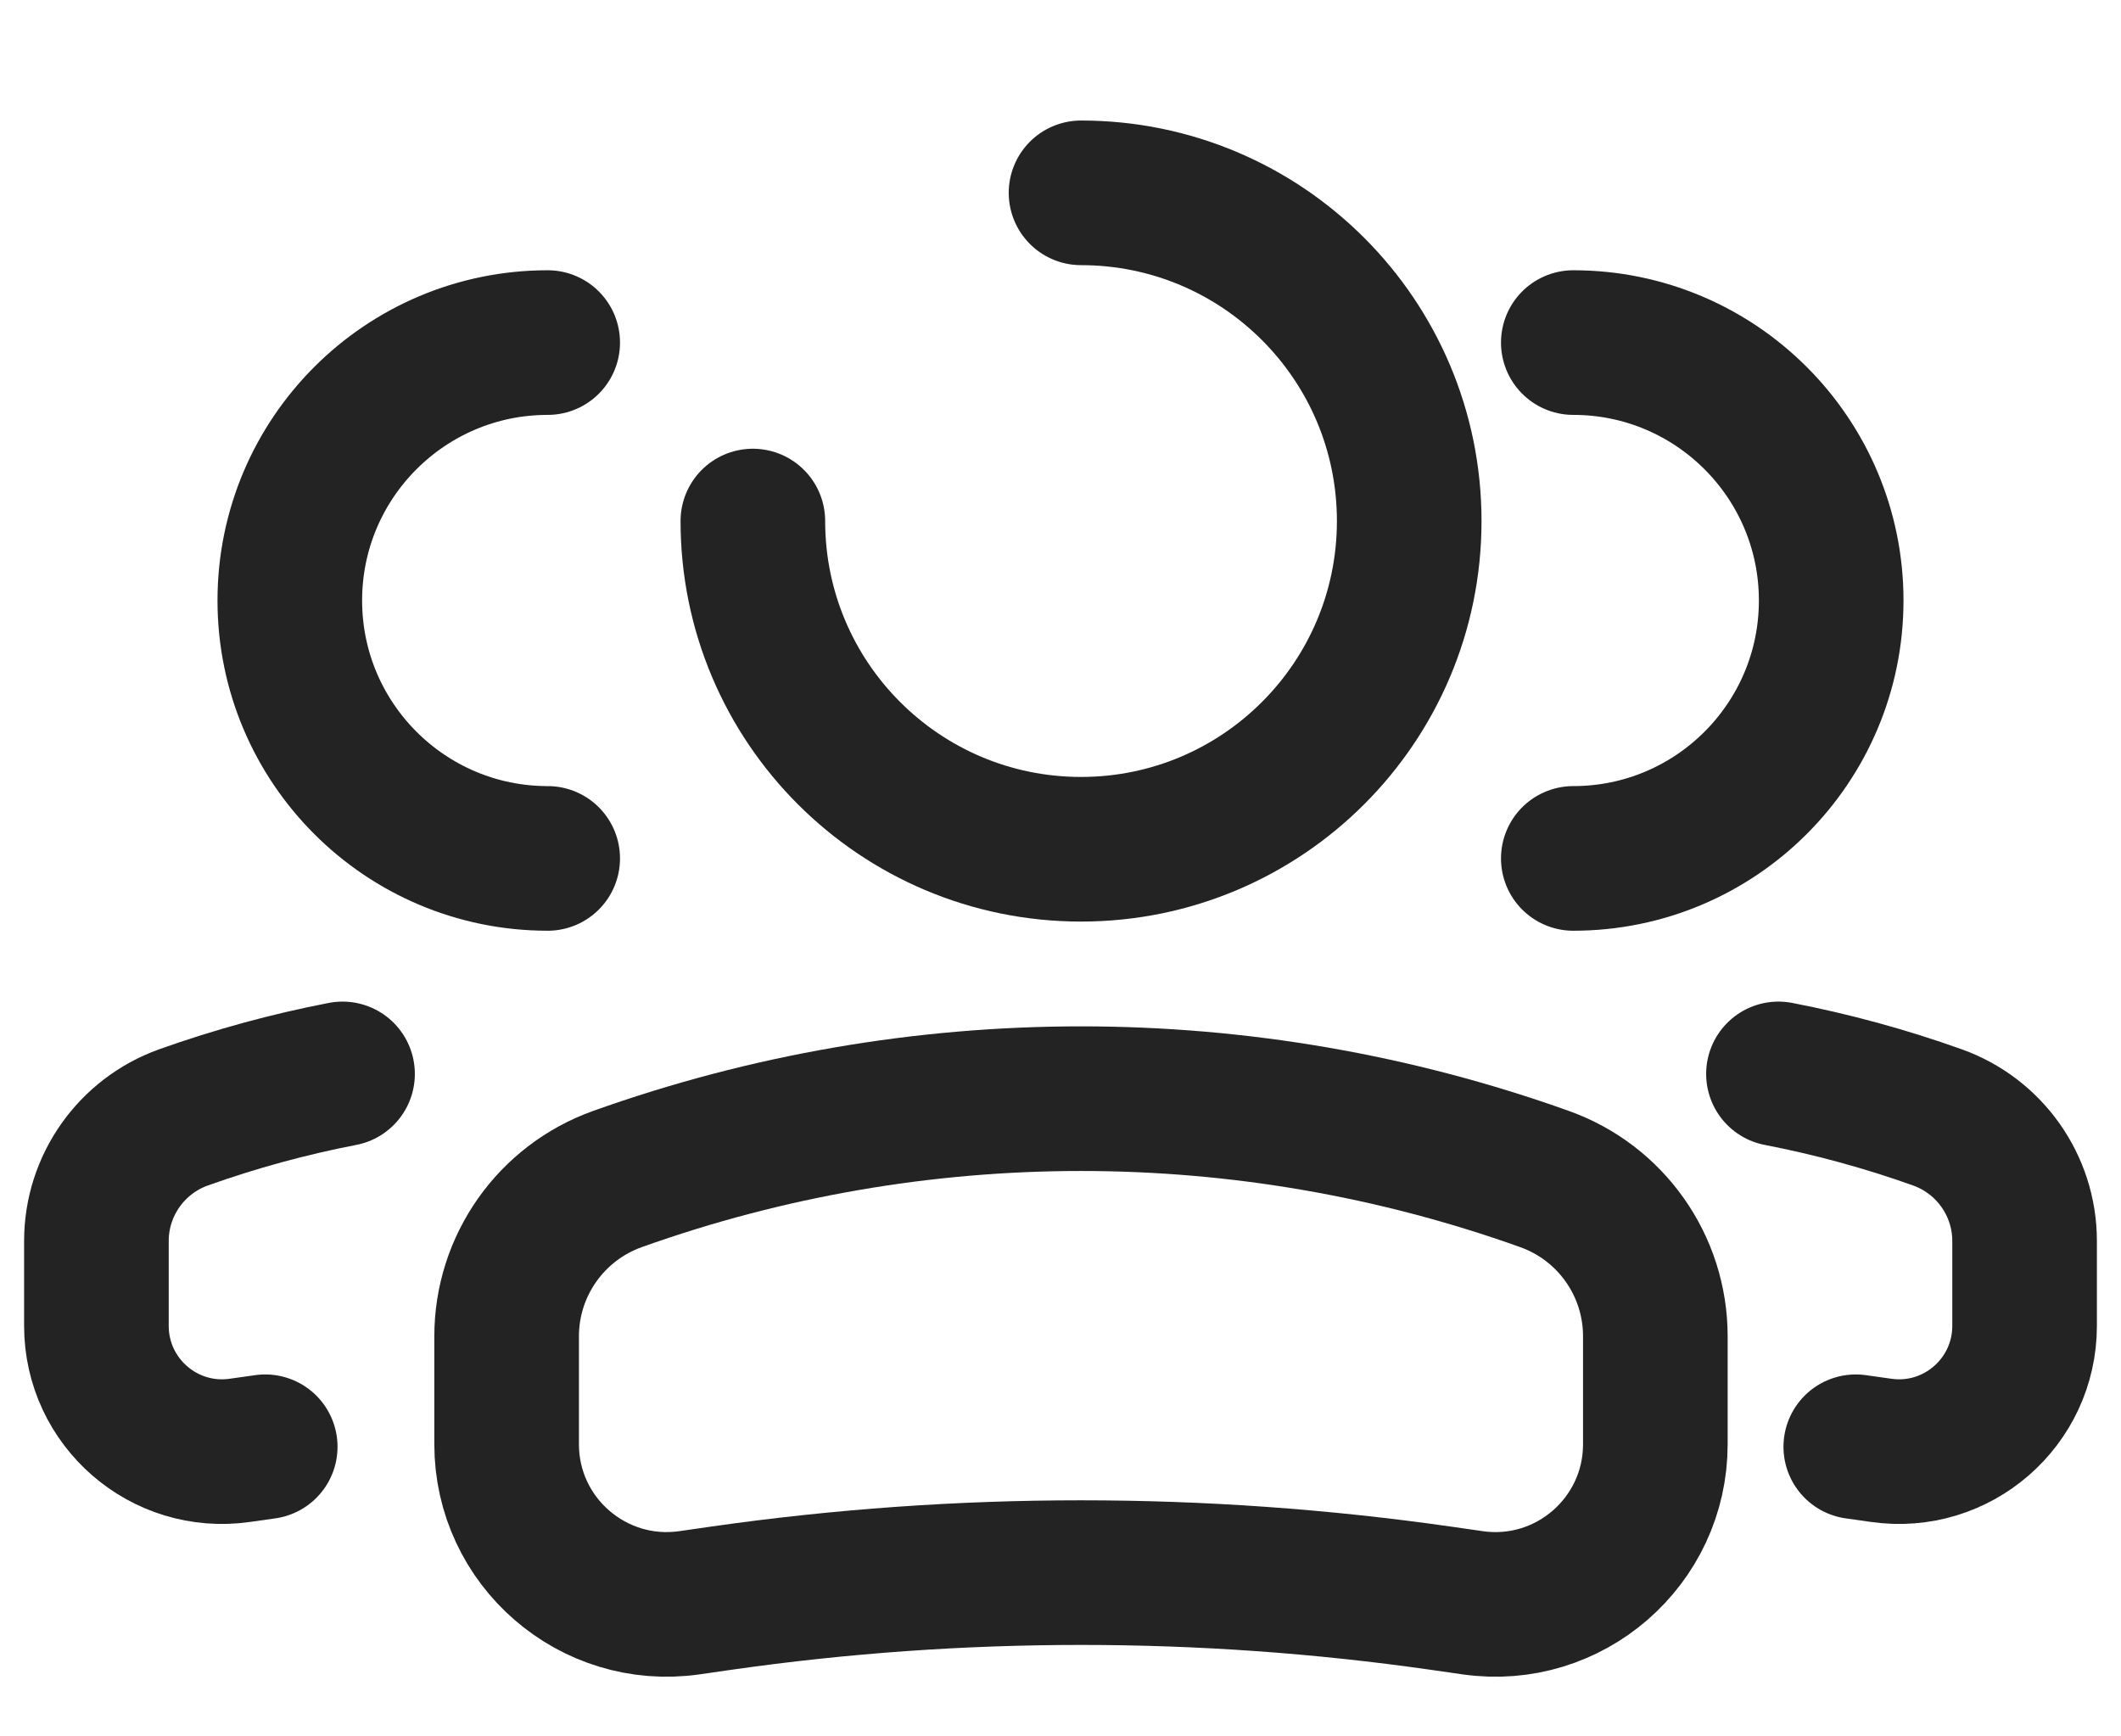
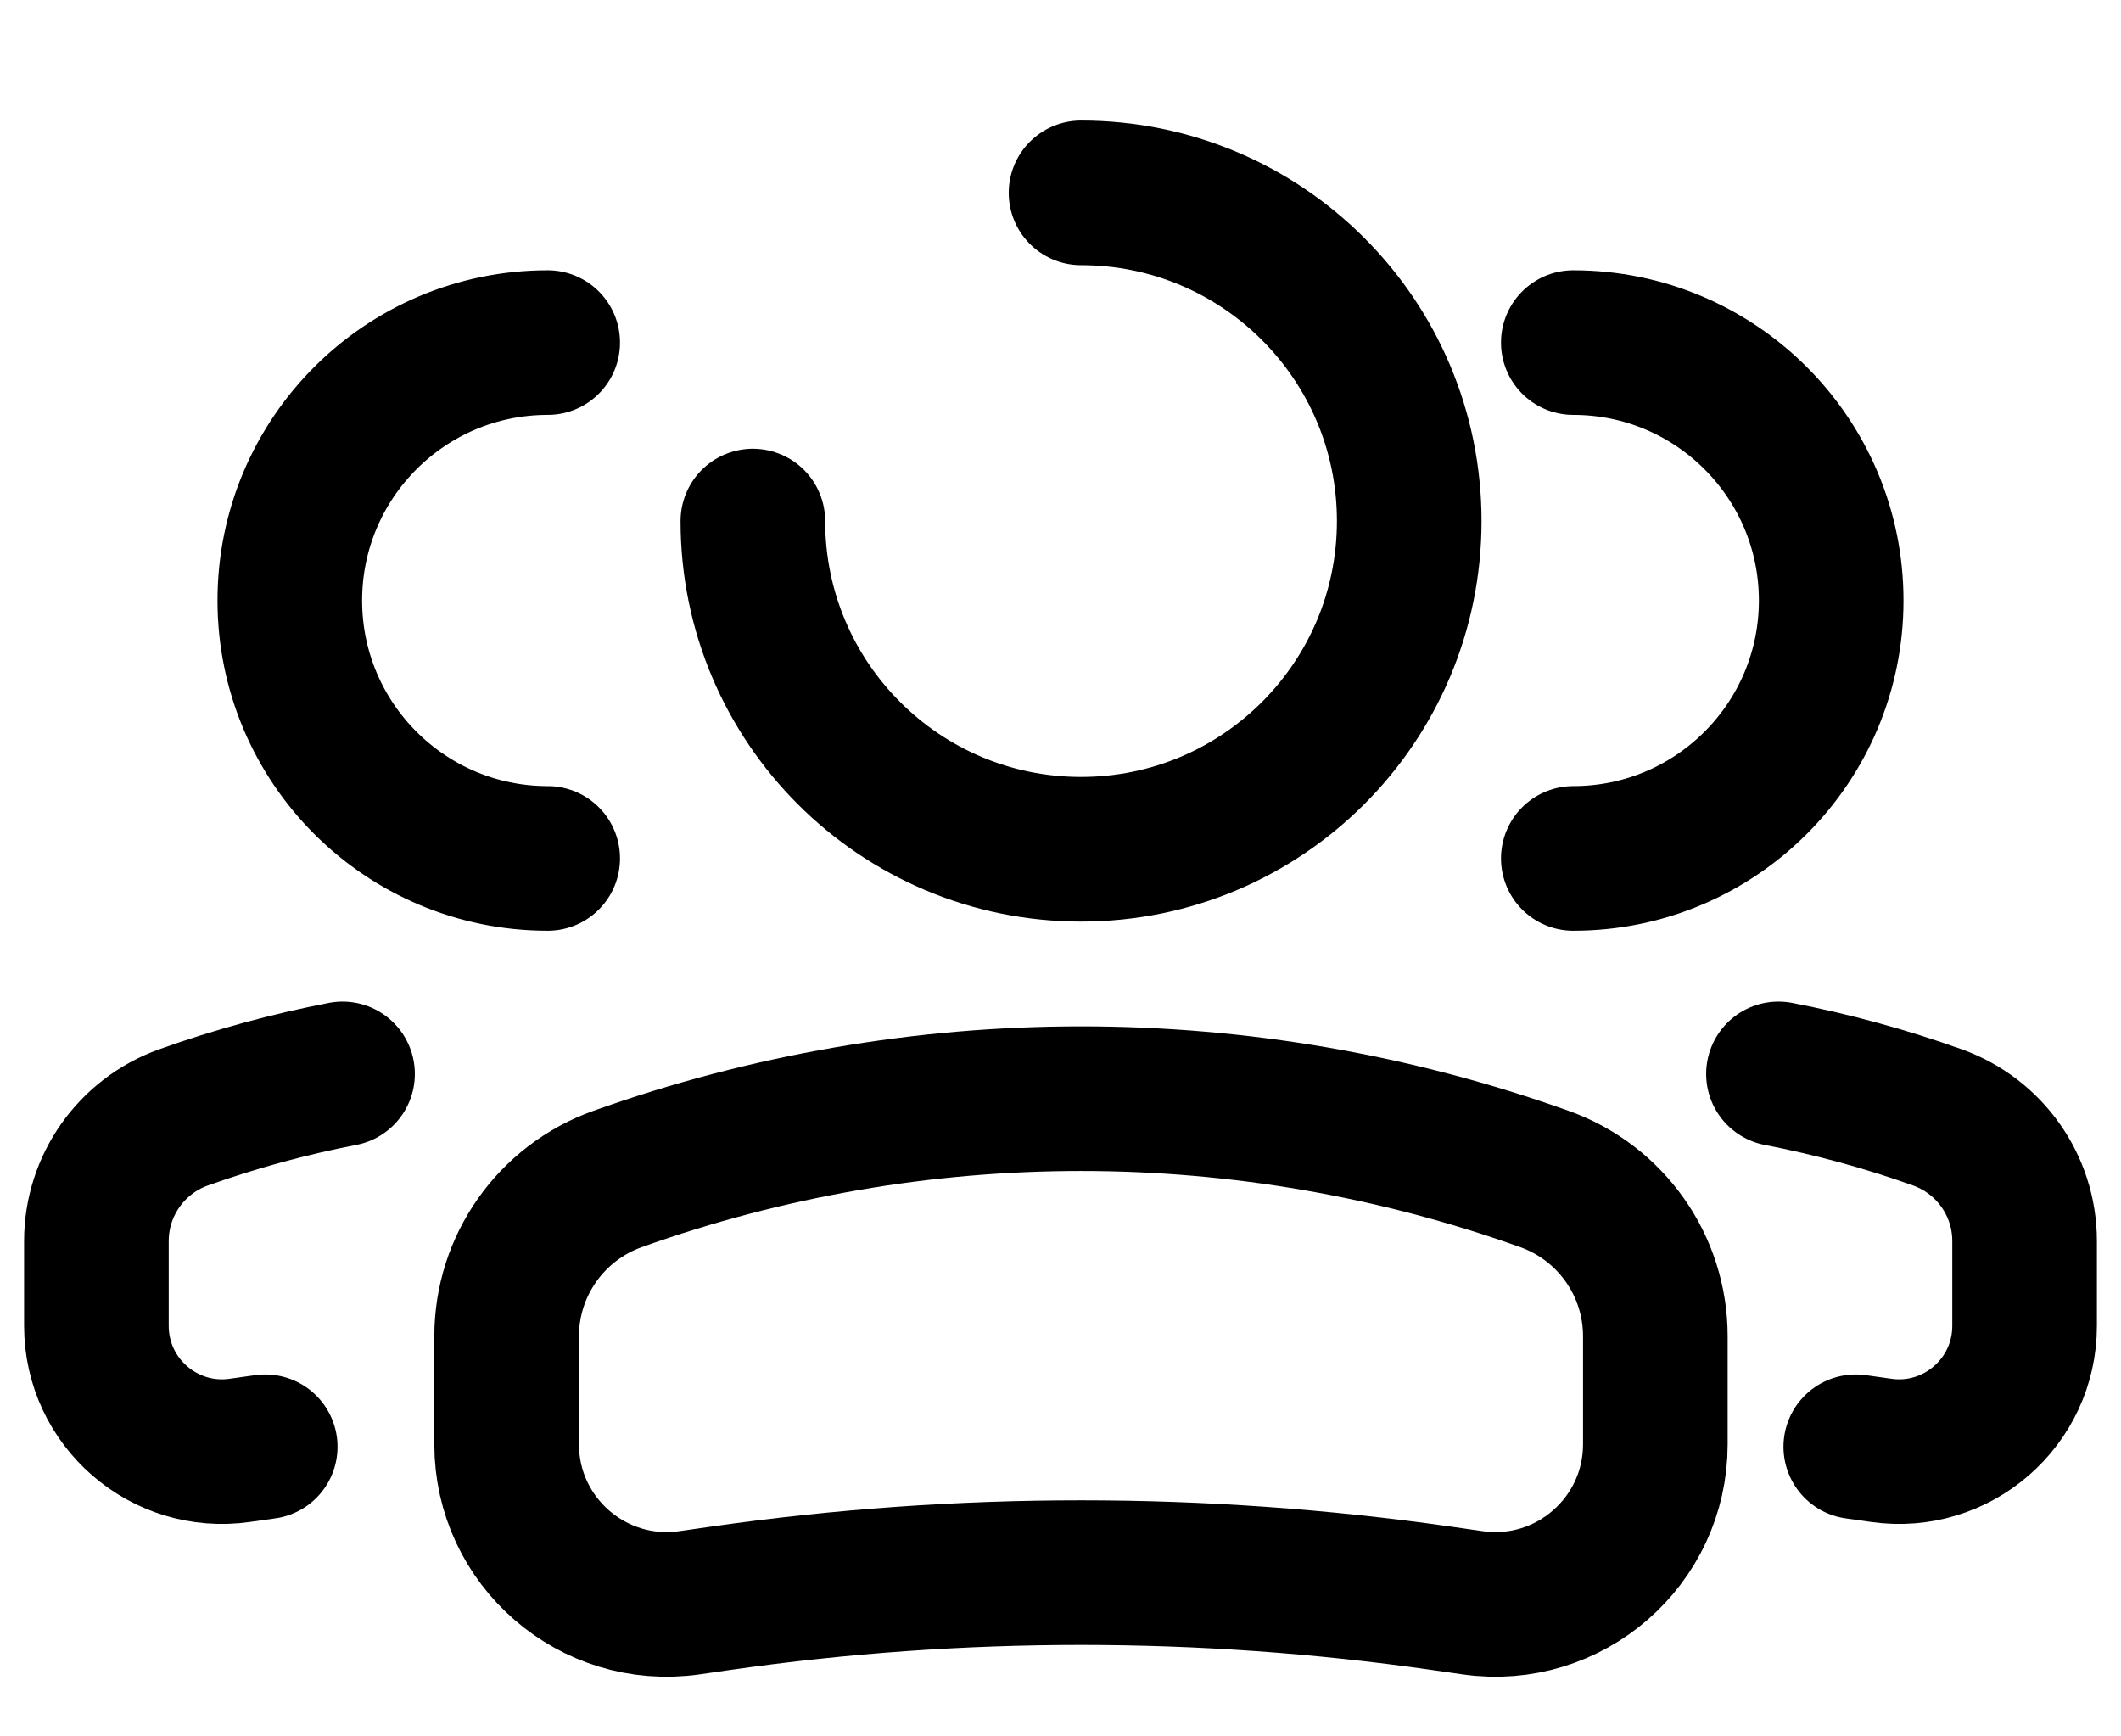
<svg xmlns="http://www.w3.org/2000/svg" width="22" height="18" viewBox="0 0 22 18" fill="none">
-   <path d="M7.809 5.404C7.809 7.284 9.333 8.808 11.213 8.808C13.093 8.808 14.617 7.284 14.617 5.404C14.617 3.524 13.093 2 11.213 2" stroke="#232323" stroke-width="1.5" stroke-linecap="round" />
-   <path d="M5.255 13.859C5.255 13.127 5.716 12.474 6.405 12.228V12.228C9.514 11.117 12.912 11.117 16.02 12.228V12.228C16.71 12.474 17.17 13.127 17.17 13.859V14.979C17.17 15.989 16.275 16.766 15.275 16.623L14.941 16.575C12.468 16.222 9.957 16.222 7.484 16.575L7.151 16.623C6.15 16.766 5.255 15.989 5.255 14.979V13.859Z" stroke="#232323" stroke-width="1.5" />
-   <path d="M16.319 8.903C17.796 8.903 18.994 7.705 18.994 6.228C18.994 4.751 17.796 3.553 16.319 3.553" stroke="#232323" stroke-width="1.5" stroke-linecap="round" />
-   <path d="M19.249 15.005L19.511 15.042C20.297 15.155 21 14.545 21 13.751V12.871C21 12.296 20.638 11.783 20.096 11.589C19.556 11.396 19.005 11.246 18.447 11.138" stroke="#232323" stroke-width="1.5" stroke-linecap="round" />
-   <path d="M5.681 8.903C4.204 8.903 3.006 7.705 3.006 6.228C3.006 4.751 4.204 3.553 5.681 3.553" stroke="#232323" stroke-width="1.5" stroke-linecap="round" />
-   <path d="M2.751 15.005L2.489 15.042C1.703 15.155 1 14.545 1 13.751V12.871C1 12.296 1.362 11.783 1.903 11.589C2.444 11.396 2.995 11.246 3.553 11.138" stroke="#232323" stroke-width="1.5" stroke-linecap="round" />
+   <path d="M7.809 5.404C7.809 7.284 9.333 8.808 11.213 8.808C13.093 8.808 14.617 7.284 14.617 5.404C14.617 3.524 13.093 2 11.213 2" stroke="currentColor" stroke-width="1.5" stroke-linecap="round" />
+   <path d="M5.255 13.859C5.255 13.127 5.716 12.474 6.405 12.228V12.228C9.514 11.117 12.912 11.117 16.02 12.228V12.228C16.71 12.474 17.17 13.127 17.17 13.859V14.979C17.17 15.989 16.275 16.766 15.275 16.623L14.941 16.575C12.468 16.222 9.957 16.222 7.484 16.575L7.151 16.623C6.15 16.766 5.255 15.989 5.255 14.979V13.859Z" stroke="currentColor" stroke-width="1.5" />
+   <path d="M16.319 8.903C17.796 8.903 18.994 7.705 18.994 6.228C18.994 4.751 17.796 3.553 16.319 3.553" stroke="currentColor" stroke-width="1.5" stroke-linecap="round" />
+   <path d="M19.249 15.005L19.511 15.042C20.297 15.155 21 14.545 21 13.751V12.871C21 12.296 20.638 11.783 20.096 11.589C19.556 11.396 19.005 11.246 18.447 11.138" stroke="currentColor" stroke-width="1.5" stroke-linecap="round" />
+   <path d="M5.681 8.903C4.204 8.903 3.006 7.705 3.006 6.228C3.006 4.751 4.204 3.553 5.681 3.553" stroke="currentColor" stroke-width="1.5" stroke-linecap="round" />
+   <path d="M2.751 15.005L2.489 15.042C1.703 15.155 1 14.545 1 13.751V12.871C1 12.296 1.362 11.783 1.903 11.589C2.444 11.396 2.995 11.246 3.553 11.138" stroke="currentColor" stroke-width="1.5" stroke-linecap="round" />
</svg>
